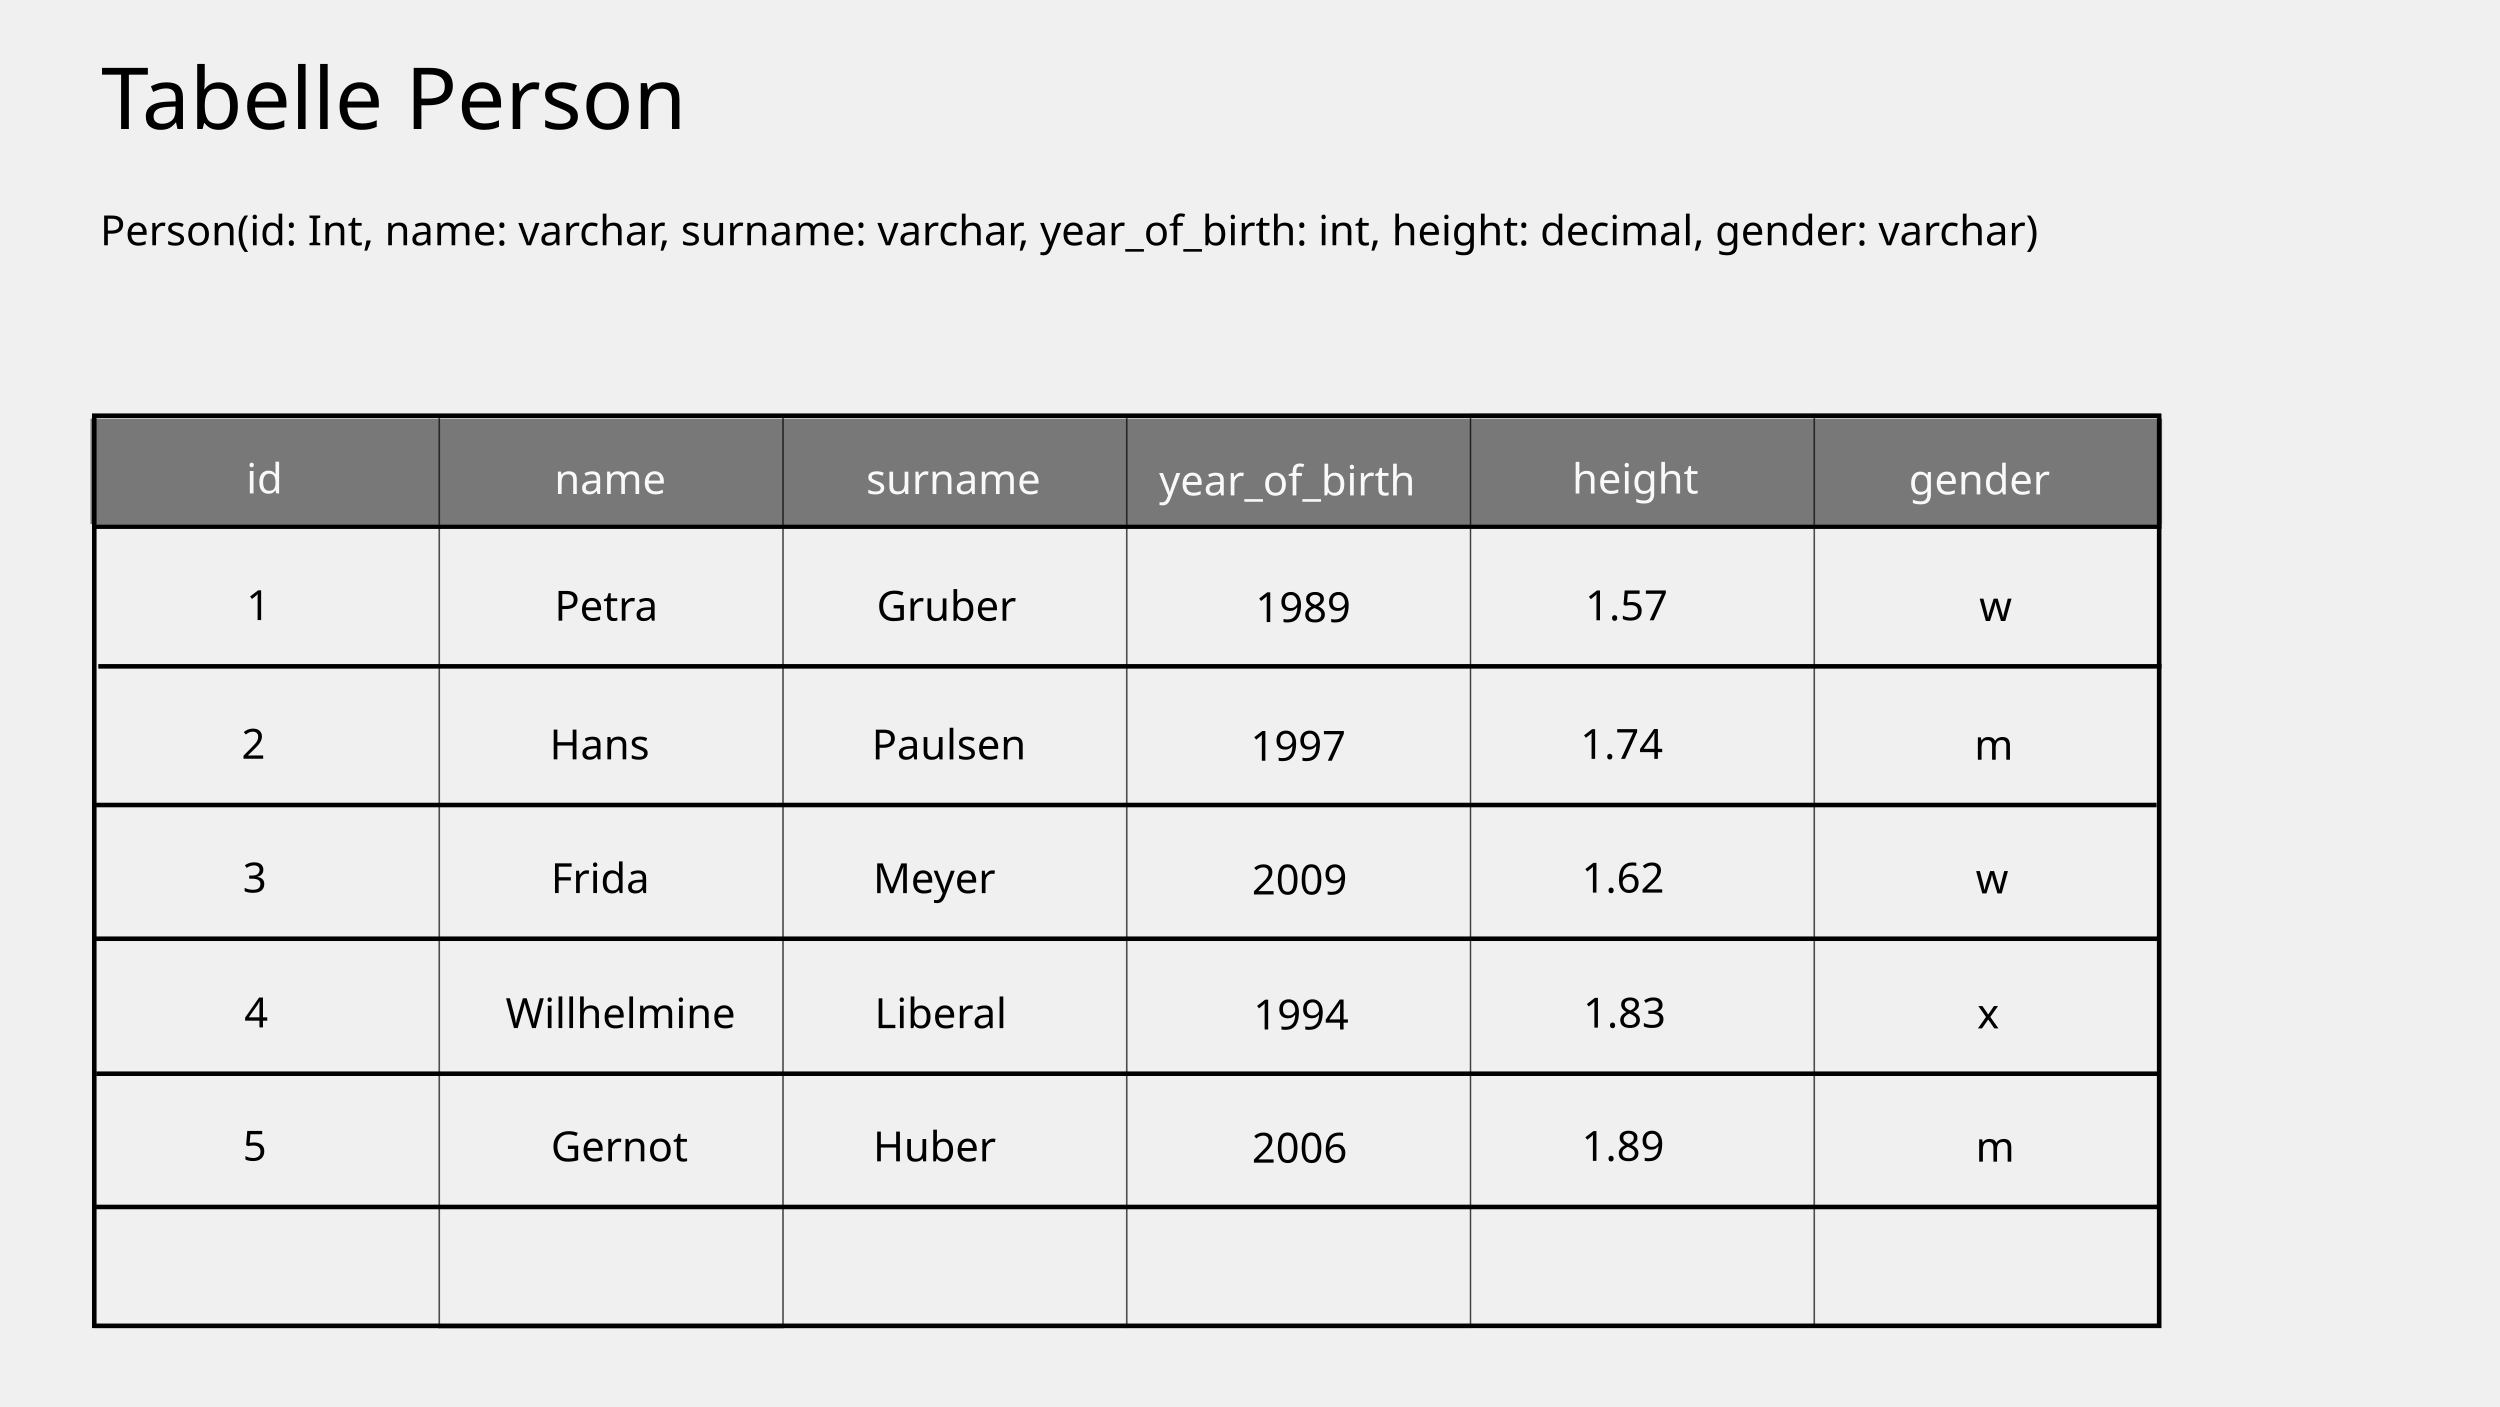
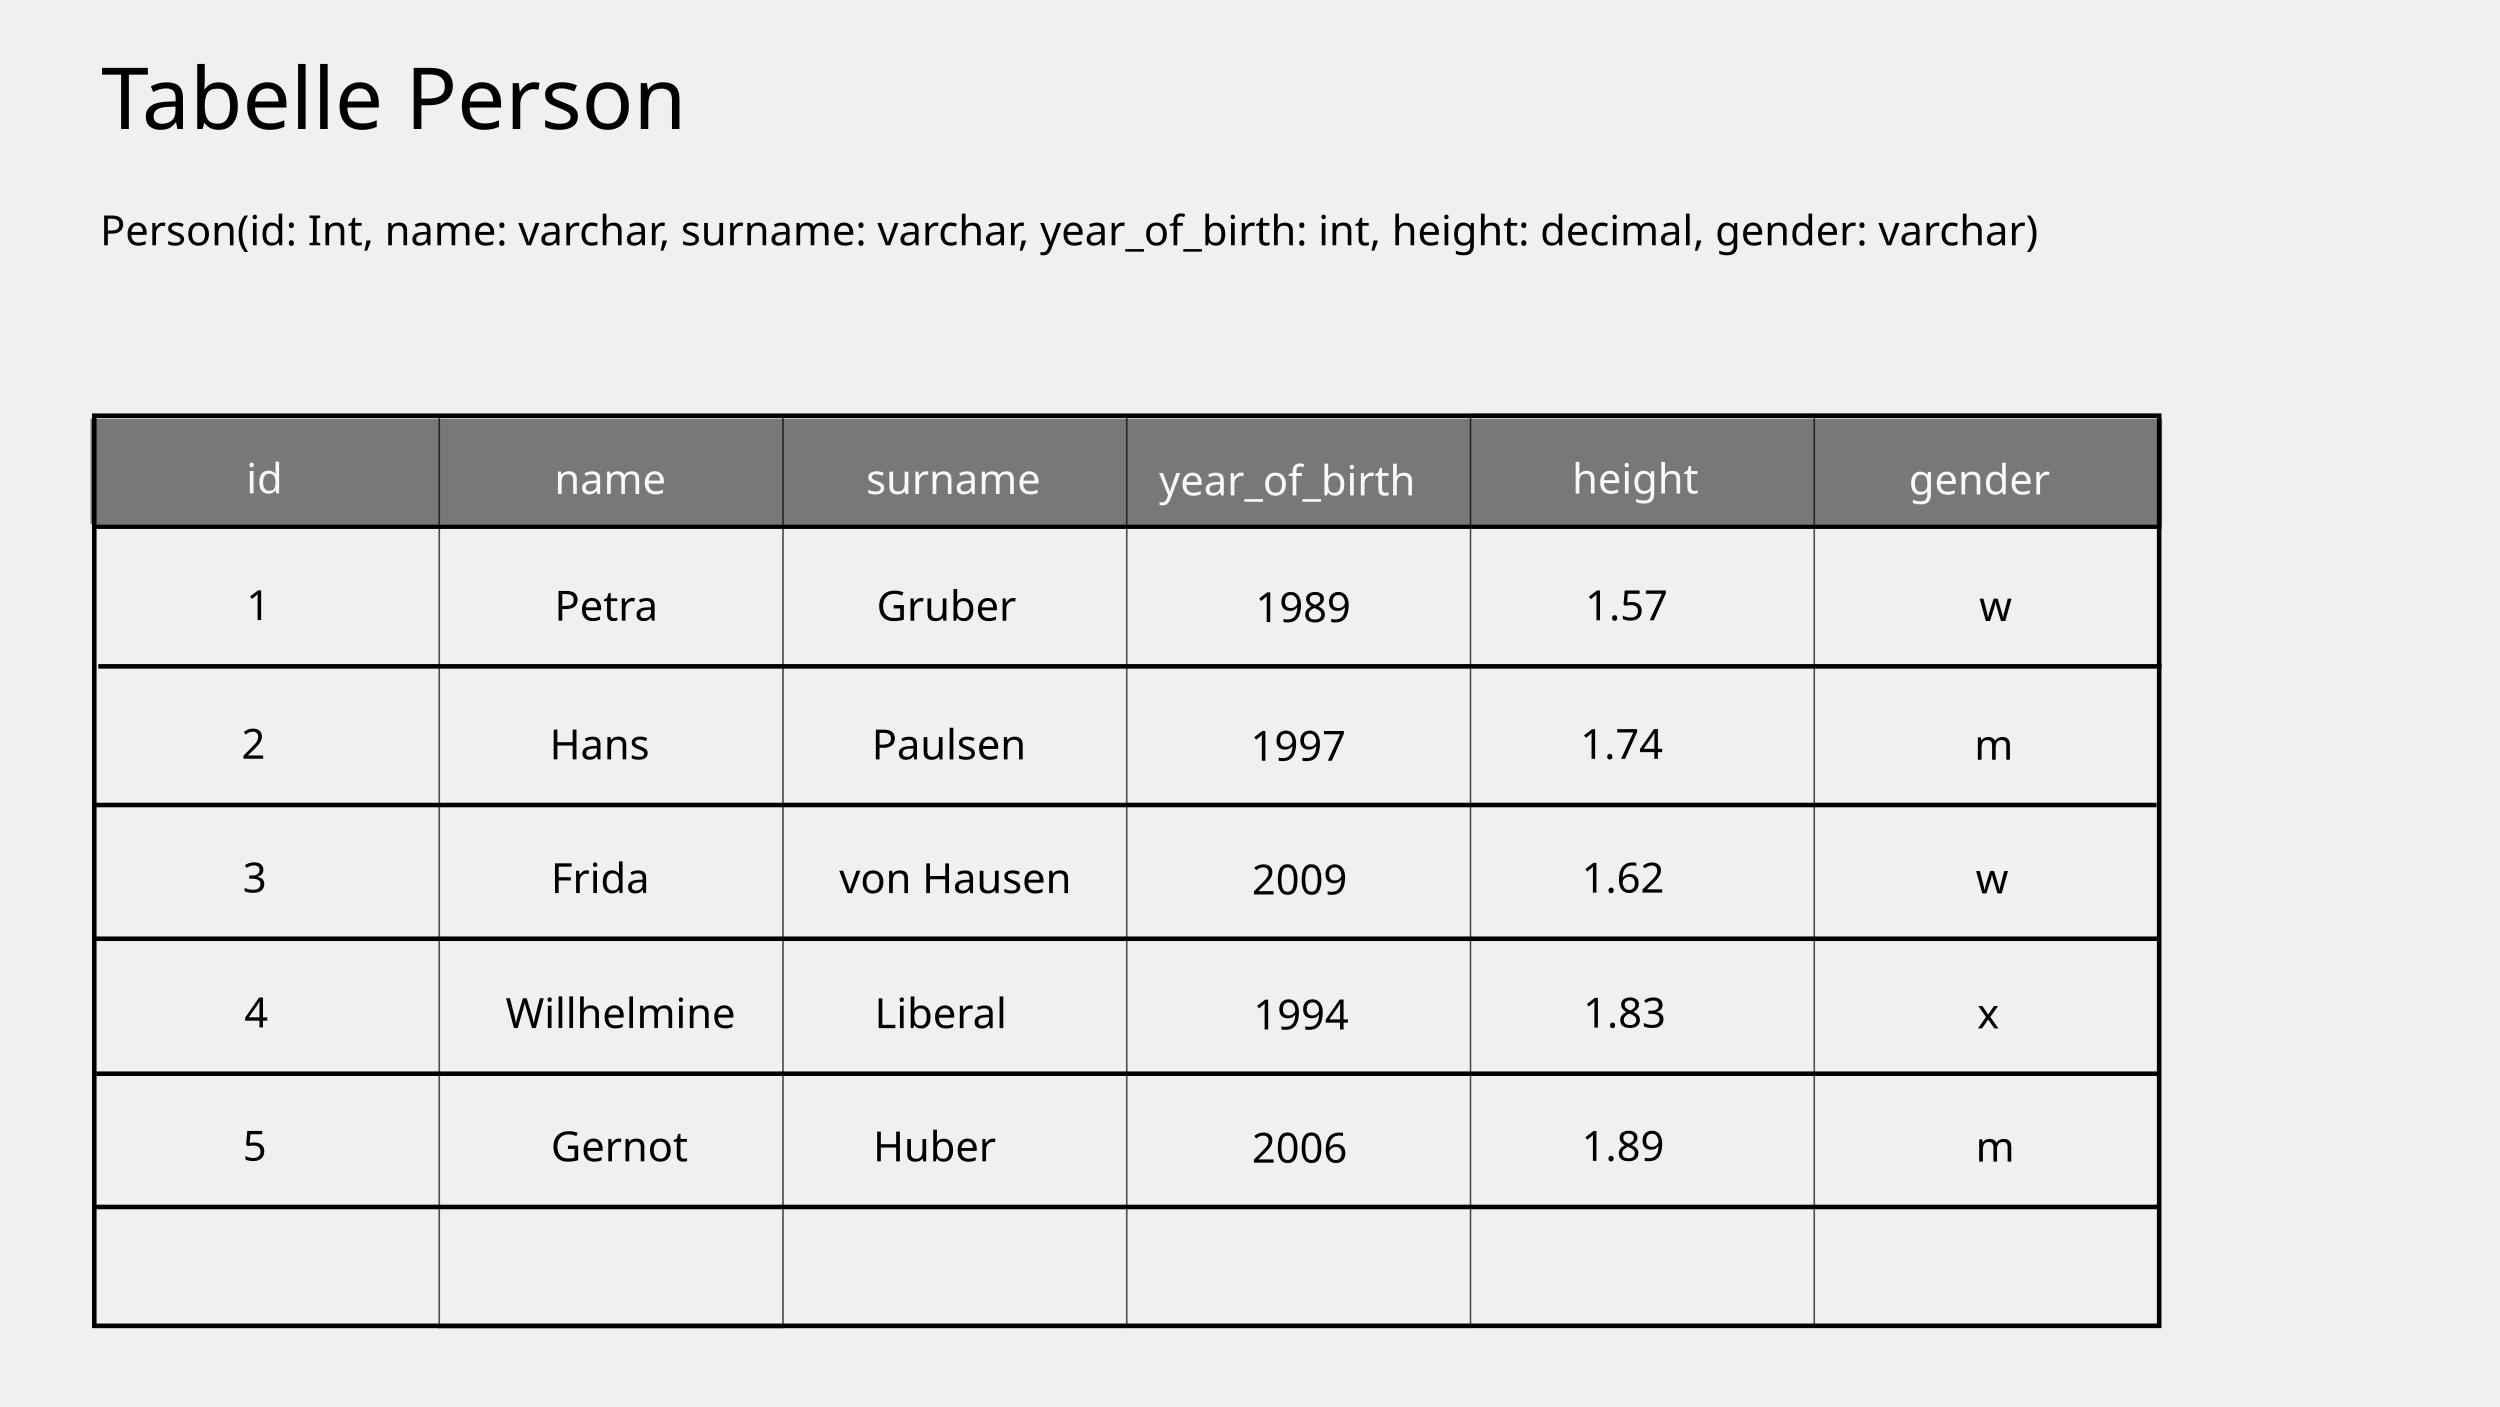
<svg xmlns="http://www.w3.org/2000/svg" xmlns:ns2="https://launchpad.net/jessyink" xmlns:xlink="http://www.w3.org/1999/xlink" width="1920" height="1080" viewBox="0 0 508 285.75" version="1.1" id="svg8">
  <defs id="defs2">
    <marker orient="auto" refY="0.0" refX="0.0" id="marker8506" style="overflow:visible;">
      <path id="path8504" d="M 0.0,0.0 L 5.0,-5.0 L -12.5,0.0 L 5.0,5.0 L 0.0,0.0 z " style="fill-rule:evenodd;stroke:#000000;stroke-width:1pt;stroke-opacity:1;fill:#ffffff;fill-opacity:0" transform="scale(0.8) rotate(180) translate(12.5,0)" />
    </marker>
    <marker orient="auto" refY="0.0" refX="0.0" id="marker7650" style="overflow:visible;">
      <path id="path7648" d="M 0.0,0.0 L 5.0,-5.0 L -12.5,0.0 L 5.0,5.0 L 0.0,0.0 z " style="fill-rule:evenodd;stroke:#000000;stroke-width:1pt;stroke-opacity:1;fill:#ffffff;fill-opacity:0" transform="scale(0.8) rotate(180) translate(12.5,0)" />
    </marker>
    <marker orient="auto" refY="0.0" refX="0.0" id="marker7298" style="overflow:visible;">
      <path id="path7296" d="M 0.0,0.0 L 5.0,-5.0 L -12.5,0.0 L 5.0,5.0 L 0.0,0.0 z " style="fill-rule:evenodd;stroke:#000000;stroke-width:1pt;stroke-opacity:1;fill:#ffffff;fill-opacity:0" transform="scale(0.8) rotate(180) translate(12.5,0)" />
    </marker>
    <marker style="overflow:visible;" id="marker4792" refX="0.0" refY="0.0" orient="auto">
      <path transform="scale(0.8) rotate(180) translate(12.5,0)" style="fill-rule:evenodd;stroke:#000000;stroke-width:1pt;stroke-opacity:1;fill:#ffffff;fill-opacity:0" d="M 0.0,0.0 L 5.0,-5.0 L -12.5,0.0 L 5.0,5.0 L 0.0,0.0 z " id="path4790" />
    </marker>
    <linearGradient id="linearGradient826">
      <stop style="stop-color:#afafaf;stop-opacity:0.807" offset="0" id="stop822" />
      <stop style="stop-color:#ffffff;stop-opacity:0" offset="1" id="stop824" />
    </linearGradient>
    <radialGradient xlink:href="#linearGradient826" id="radialGradient832" cx="125.488" cy="304.643" fx="118.445" fy="312.537" r="254" gradientTransform="matrix(2.331558,-0.9279381,0.3565333,0.8958333,-275.7102,82.32703)" gradientUnits="userSpaceOnUse" />
  </defs>
  <g id="layer1" transform="translate(0,-11.24998)" ns2:masterSlide="masterSlide" style="display:none">
    <rect style="opacity:1;fill:url(#radialGradient832);fill-opacity:1;stroke:none;stroke-width:0.934;stroke-linecap:butt;stroke-linejoin:miter;stroke-miterlimit:4;stroke-dasharray:none;stroke-dashoffset:0;stroke-opacity:1;paint-order:normal" id="rect10" width="508" height="285.75" x="0" y="11.25" />
  </g>
  <g id="layer2" style="display:none">
    <text xml:space="preserve" style="font-style:normal;font-variant:normal;font-weight:normal;font-stretch:normal;font-size:26.758px;line-height:1.25;font-family:Ubuntu;-inkscape-font-specification:Ubuntu;letter-spacing:0px;word-spacing:0px;fill:#000000;fill-opacity:1;stroke:none;stroke-width:0.669" x="62.116" y="128.563" id="text837">
      <tspan id="tspan835" x="62.116" y="128.563" style="stroke-width:0.669">Datentypen und Tabellen</tspan>
    </text>
    <text id="text841" y="100.544" x="62.799" style="font-style:normal;font-variant:normal;font-weight:normal;font-stretch:normal;font-size:16.563px;line-height:1.25;font-family:Ubuntu;-inkscape-font-specification:Ubuntu;letter-spacing:0px;word-spacing:0px;fill:#000000;fill-opacity:1;stroke:none;stroke-width:0.414" xml:space="preserve">
      <tspan style="stroke-width:0.414" y="100.544" x="62.799" id="tspan839">Datenbanken I</tspan>
    </text>
    <text xml:space="preserve" style="font-style:normal;font-variant:normal;font-weight:normal;font-stretch:normal;font-size:10.298px;line-height:1.25;font-family:Ubuntu;-inkscape-font-specification:Ubuntu;letter-spacing:0px;word-spacing:0px;fill:#000000;fill-opacity:1;stroke:none;stroke-width:0.257" x="423.752" y="277.531" id="text845">
      <tspan id="tspan843" x="423.752" y="277.531" style="stroke-width:0.257">CC-BY-NC-SA 3.0</tspan>
    </text>
    <text id="text849" y="277.531" x="12.995" style="font-style:normal;font-variant:normal;font-weight:normal;font-stretch:normal;font-size:10.298px;line-height:1.25;font-family:Ubuntu;-inkscape-font-specification:Ubuntu;letter-spacing:0px;word-spacing:0px;fill:#000000;fill-opacity:1;stroke:none;stroke-width:0.257" xml:space="preserve">
      <tspan style="stroke-width:0.257" y="277.531" x="12.995" id="tspan847">S. Klein</tspan>
    </text>
  </g>
  <g id="layer4" style="display:inline;opacity:1">
    <rect style="opacity:0.5;fill:#000000;fill-opacity:1;stroke:#000000;stroke-width:0.265;stroke-opacity:1" id="rect1131" width="420.688" height="21.167" x="18.521" y="85.196" />
    <text xml:space="preserve" style="font-style:normal;font-variant:normal;font-weight:normal;font-stretch:normal;font-size:10.583px;line-height:1.25;font-family:Marvel;-inkscape-font-specification:Marvel;letter-spacing:0px;word-spacing:0px;fill:#000000;fill-opacity:1;stroke:none;stroke-width:0.265" x="265.666" y="151.581" id="text5068">
      <tspan x="265.666" y="160.944" style="stroke-width:0.265" id="tspan5078" />
    </text>
    <rect style="display:inline;opacity:1;fill:#ffffff;fill-opacity:0;stroke:#000000;stroke-width:0.932;stroke-linecap:butt;stroke-linejoin:miter;stroke-miterlimit:4;stroke-dasharray:none;stroke-dashoffset:0;stroke-opacity:1;paint-order:normal" id="rect9691-3" width="419.586" height="184.933" x="19.156" y="84.475" />
    <path style="display:inline;opacity:1;fill:#ffffff;fill-opacity:0;stroke:#000000;stroke-width:0.928;stroke-linecap:butt;stroke-linejoin:miter;stroke-miterlimit:4;stroke-dasharray:none;stroke-dashoffset:0;stroke-opacity:1;paint-order:normal" d="M 18.78,107.015 H 439.208" id="path9695-6" />
    <text id="text9737-5" y="26.214" x="20.557" style="font-style:normal;font-variant:normal;font-weight:normal;font-stretch:normal;font-size:17.383px;line-height:1.25;font-family:Ubuntu;-inkscape-font-specification:Ubuntu;letter-spacing:0px;word-spacing:0px;display:inline;fill:#000000;fill-opacity:1;stroke:none;stroke-width:0.47" xml:space="preserve" transform="scale(1.000052,0.999948)">
      <tspan id="tspan9735-3" style="font-style:normal;font-variant:normal;font-weight:normal;font-stretch:normal;font-family:'Ubuntu Mono';-inkscape-font-specification:'Ubuntu Mono';stroke-width:0.47" y="26.214" x="20.557">Tabelle Person</tspan>
    </text>
    <text transform="scale(1.000052,0.999948)" xml:space="preserve" style="font-style:normal;font-variant:normal;font-weight:normal;font-stretch:normal;font-size:8.467px;line-height:1.25;font-family:Ubuntu;-inkscape-font-specification:Ubuntu;letter-spacing:0px;word-spacing:0px;display:inline;fill:#f9f9f9;fill-opacity:1;stroke:none;stroke-width:0.47" x="112.651" y="100.385" id="text9934-2">
      <tspan id="tspan5149" x="112.651" y="100.385" style="font-style:normal;font-variant:normal;font-weight:normal;font-stretch:normal;font-size:8.467px;font-family:'Ubuntu Mono';-inkscape-font-specification:'Ubuntu Mono';fill:#f9f9f9;fill-opacity:1;stroke-width:0.47">name</tspan>
      <tspan id="tspan5151" x="112.651" y="110.968" style="font-style:normal;font-variant:normal;font-weight:normal;font-stretch:normal;font-size:8.467px;font-family:'Ubuntu Mono';-inkscape-font-specification:'Ubuntu Mono';fill:#f9f9f9;fill-opacity:1;stroke-width:0.47" />
    </text>
    <text xml:space="preserve" style="font-style:normal;font-weight:normal;font-size:8.467px;line-height:1.25;font-family:sans-serif;letter-spacing:0px;word-spacing:0px;fill:#f9f9f9;fill-opacity:1;stroke:none;stroke-width:0.265" x="176.003" y="100.392" id="text1312">
      <tspan id="tspan1310" x="176.003" y="100.392" style="font-size:8.467px;fill:#f9f9f9;fill-opacity:1;stroke-width:0.265">surname</tspan>
    </text>
    <rect style="opacity:0.5;fill:none;fill-opacity:1;stroke:#000000;stroke-width:0.265;stroke-opacity:1" id="rect1314" width="69.928" height="185.075" x="19.368" y="84.667" />
    <text xml:space="preserve" style="font-style:normal;font-weight:normal;font-size:8.467px;line-height:1.25;font-family:sans-serif;letter-spacing:0px;word-spacing:0px;fill:#f9f9f9;fill-opacity:1;stroke:none;stroke-width:0.265" x="50.046" y="100.254" id="text2247">
      <tspan id="tspan2245" x="50.046" y="100.254" style="font-size:8.467px;fill:#f9f9f9;fill-opacity:1;stroke-width:0.265">id</tspan>
    </text>
    <text xml:space="preserve" style="font-style:normal;font-weight:normal;font-size:8.467px;line-height:1.25;font-family:sans-serif;letter-spacing:0px;word-spacing:0px;fill:#f9f9f9;fill-opacity:1;stroke:none;stroke-width:0.265" x="235.518" y="100.662" id="text2251">
      <tspan id="tspan2249" x="235.518" y="100.662" style="font-size:8.467px;fill:#f9f9f9;fill-opacity:1;stroke-width:0.265">year_of_birth</tspan>
    </text>
    <text xml:space="preserve" style="font-style:normal;font-weight:normal;font-size:8.467px;line-height:1.25;font-family:sans-serif;letter-spacing:0px;word-spacing:0px;fill:#f9f9f9;fill-opacity:1;stroke:none;stroke-width:0.265" x="319.457" y="100.286" id="text2255">
      <tspan id="tspan2253" x="319.457" y="100.286" style="font-size:8.467px;fill:#f9f9f9;fill-opacity:1;stroke-width:0.265">height</tspan>
    </text>
    <text xml:space="preserve" style="font-style:normal;font-weight:normal;font-size:8.467px;line-height:1.25;font-family:sans-serif;letter-spacing:0px;word-spacing:0px;fill:#f9f9f9;fill-opacity:1;stroke:none;stroke-width:0.265" x="387.873" y="100.457" id="text2259">
      <tspan id="tspan2257" x="387.873" y="100.457" style="font-size:8.467px;fill:#f9f9f9;fill-opacity:1;stroke-width:0.265">gender</tspan>
    </text>
    <text xml:space="preserve" style="font-style:normal;font-weight:normal;font-size:8.467px;line-height:1.25;font-family:sans-serif;letter-spacing:0px;word-spacing:0px;fill:#000000;fill-opacity:1;stroke:none;stroke-width:0.265" x="20.336" y="49.843" id="text3919">
      <tspan id="tspan3917" x="20.336" y="49.843" style="font-size:8.467px;stroke-width:0.265">Person(id: Int, name: varchar, surname: varchar, year_of_birth: int, height: decimal, gender: varchar)</tspan>
    </text>
    <rect style="display:inline;opacity:0.5;fill:none;fill-opacity:1;stroke:#000000;stroke-width:0.265;stroke-opacity:1" id="rect1314-3" width="69.928" height="185.075" x="89.218" y="84.733" />
    <rect style="display:inline;opacity:0.5;fill:none;fill-opacity:1;stroke:#000000;stroke-width:0.265;stroke-opacity:1" id="rect1314-0" width="69.928" height="185.075" x="159.069" y="84.667" />
    <rect style="display:inline;opacity:0.5;fill:none;fill-opacity:1;stroke:#000000;stroke-width:0.265;stroke-opacity:1" id="rect1314-2" width="69.928" height="185.075" x="228.918" y="84.667" />
    <rect style="display:inline;opacity:0.5;fill:none;fill-opacity:1;stroke:#000000;stroke-width:0.265;stroke-opacity:1" id="rect1314-1" width="69.928" height="185.075" x="298.768" y="84.204" />
    <rect style="display:inline;opacity:0.5;fill:none;fill-opacity:1;stroke:#000000;stroke-width:0.265;stroke-opacity:1" id="rect1314-5" width="69.928" height="185.075" x="368.618" y="84.204" />
    <text transform="scale(1.000052,0.999948)" xml:space="preserve" style="font-style:normal;font-variant:normal;font-weight:normal;font-stretch:normal;font-size:8.467px;line-height:1.25;font-family:Ubuntu;-inkscape-font-specification:Ubuntu;letter-spacing:0px;word-spacing:0px;display:inline;opacity:1;fill:#000000;fill-opacity:1;stroke:none;stroke-width:0.47" x="112.667" y="126.13" id="text9934-2-3">
      <tspan id="tspan5149-4" x="112.667" y="126.13" style="font-style:normal;font-variant:normal;font-weight:normal;font-stretch:normal;font-size:8.467px;font-family:'Ubuntu Mono';-inkscape-font-specification:'Ubuntu Mono';stroke-width:0.47">Petra</tspan>
      <tspan id="tspan5151-5" x="112.667" y="136.714" style="font-style:normal;font-variant:normal;font-weight:normal;font-stretch:normal;font-size:8.467px;font-family:'Ubuntu Mono';-inkscape-font-specification:'Ubuntu Mono';stroke-width:0.47" />
    </text>
    <text xml:space="preserve" style="font-style:normal;font-weight:normal;font-size:8.467px;line-height:1.25;font-family:sans-serif;letter-spacing:0px;word-spacing:0px;display:inline;opacity:1;fill:#000000;fill-opacity:1;stroke:none;stroke-width:0.265" x="178.135" y="126.136" id="text1312-1">
      <tspan id="tspan1310-5" x="178.135" y="126.136" style="font-size:8.467px;stroke-width:0.265">Gruber</tspan>
    </text>
    <text xml:space="preserve" style="font-style:normal;font-weight:normal;font-size:8.467px;line-height:1.25;font-family:sans-serif;letter-spacing:0px;word-spacing:0px;display:inline;opacity:1;fill:#000000;fill-opacity:1;stroke:none;stroke-width:0.265" x="50.061" y="125.998" id="text2247-7">
      <tspan id="tspan2245-4" x="50.061" y="125.998" style="font-size:8.467px;stroke-width:0.265">1</tspan>
    </text>
    <text xml:space="preserve" style="font-style:normal;font-weight:normal;font-size:8.467px;line-height:1.25;font-family:sans-serif;letter-spacing:0px;word-spacing:0px;display:inline;opacity:1;fill:#000000;fill-opacity:1;stroke:none;stroke-width:0.265" x="255.113" y="126.406" id="text2251-9">
      <tspan id="tspan2249-5" x="255.113" y="126.406" style="font-size:8.467px;stroke-width:0.265">1989</tspan>
    </text>
    <text xml:space="preserve" style="font-style:normal;font-weight:normal;font-size:8.467px;line-height:1.25;font-family:sans-serif;letter-spacing:0px;word-spacing:0px;display:inline;opacity:1;fill:#000000;fill-opacity:1;stroke:none;stroke-width:0.265" x="322.118" y="126.031" id="text2255-0">
      <tspan id="tspan2253-6" x="322.118" y="126.031" style="font-size:8.467px;stroke-width:0.265">1.57</tspan>
    </text>
    <text xml:space="preserve" style="font-style:normal;font-weight:normal;font-size:8.467px;line-height:1.25;font-family:sans-serif;letter-spacing:0px;word-spacing:0px;display:inline;opacity:1;fill:#000000;fill-opacity:1;stroke:none;stroke-width:0.265" x="402.176" y="126.201" id="text2259-2">
      <tspan id="tspan2257-0" x="402.176" y="126.201" style="font-size:8.467px;stroke-width:0.265">w</tspan>
    </text>
    <path style="display:inline;opacity:1;fill:#ffffff;fill-opacity:0;stroke:#000000;stroke-width:0.927;stroke-linecap:butt;stroke-linejoin:miter;stroke-miterlimit:4;stroke-dasharray:none;stroke-dashoffset:0;stroke-opacity:1;paint-order:normal" d="M 19.973,135.402 H 439.208" id="path9695-6-0" />
    <text transform="scale(1.000052,0.999948)" xml:space="preserve" style="font-style:normal;font-variant:normal;font-weight:normal;font-stretch:normal;font-size:8.467px;line-height:1.25;font-family:Ubuntu;-inkscape-font-specification:Ubuntu;letter-spacing:0px;word-spacing:0px;display:inline;opacity:1;fill:#000000;fill-opacity:1;stroke:none;stroke-width:0.47" x="111.676" y="154.308" id="text9934-2-3-0">
      <tspan id="tspan5149-4-0" x="111.676" y="154.308" style="font-style:normal;font-variant:normal;font-weight:normal;font-stretch:normal;font-size:8.467px;font-family:'Ubuntu Mono';-inkscape-font-specification:'Ubuntu Mono';stroke-width:0.47">Hans</tspan>
      <tspan id="tspan5151-5-5" x="111.676" y="164.892" style="font-style:normal;font-variant:normal;font-weight:normal;font-stretch:normal;font-size:8.467px;font-family:'Ubuntu Mono';-inkscape-font-specification:'Ubuntu Mono';stroke-width:0.47" />
    </text>
    <text xml:space="preserve" style="font-style:normal;font-weight:normal;font-size:8.467px;line-height:1.25;font-family:sans-serif;letter-spacing:0px;word-spacing:0px;display:inline;opacity:1;fill:#000000;fill-opacity:1;stroke:none;stroke-width:0.265" x="177.144" y="154.313" id="text1312-1-3">
      <tspan id="tspan1310-5-9" x="177.144" y="154.313" style="font-size:8.467px;stroke-width:0.265">Paulsen</tspan>
    </text>
    <text xml:space="preserve" style="font-style:normal;font-weight:normal;font-size:8.467px;line-height:1.25;font-family:sans-serif;letter-spacing:0px;word-spacing:0px;display:inline;opacity:1;fill:#000000;fill-opacity:1;stroke:none;stroke-width:0.265" x="49.07" y="154.175" id="text2247-7-5">
      <tspan id="tspan2245-4-3" x="49.07" y="154.175" style="font-size:8.467px;stroke-width:0.265">2</tspan>
    </text>
    <text xml:space="preserve" style="font-style:normal;font-weight:normal;font-size:8.467px;line-height:1.25;font-family:sans-serif;letter-spacing:0px;word-spacing:0px;display:inline;opacity:1;fill:#000000;fill-opacity:1;stroke:none;stroke-width:0.265" x="254.122" y="154.582" id="text2251-9-9">
      <tspan id="tspan2249-5-5" x="254.122" y="154.582" style="font-size:8.467px;stroke-width:0.265">1997</tspan>
    </text>
    <text xml:space="preserve" style="font-style:normal;font-weight:normal;font-size:8.467px;line-height:1.25;font-family:sans-serif;letter-spacing:0px;word-spacing:0px;display:inline;opacity:1;fill:#000000;fill-opacity:1;stroke:none;stroke-width:0.265" x="321.128" y="154.207" id="text2255-0-3">
      <tspan id="tspan2253-6-8" x="321.128" y="154.207" style="font-size:8.467px;stroke-width:0.265">1.74</tspan>
    </text>
    <text xml:space="preserve" style="font-style:normal;font-weight:normal;font-size:8.467px;line-height:1.25;font-family:sans-serif;letter-spacing:0px;word-spacing:0px;display:inline;opacity:1;fill:#000000;fill-opacity:1;stroke:none;stroke-width:0.265" x="401.185" y="154.378" id="text2259-2-7">
      <tspan id="tspan2257-0-5" x="401.185" y="154.378" style="font-size:8.467px;stroke-width:0.265">m</tspan>
    </text>
    <path style="display:inline;opacity:1;fill:#ffffff;fill-opacity:0;stroke:#000000;stroke-width:0.927;stroke-linecap:butt;stroke-linejoin:miter;stroke-miterlimit:4;stroke-dasharray:none;stroke-dashoffset:0;stroke-opacity:1;paint-order:normal" d="M 18.982,163.578 H 438.218" id="path9695-6-0-5" />
    <text transform="scale(1.000052,0.999948)" xml:space="preserve" style="font-style:normal;font-variant:normal;font-weight:normal;font-stretch:normal;font-size:8.467px;line-height:1.25;font-family:Ubuntu;-inkscape-font-specification:Ubuntu;letter-spacing:0px;word-spacing:0px;display:inline;opacity:1;fill:#000000;fill-opacity:1;stroke:none;stroke-width:0.47" x="111.943" y="181.483" id="text9934-2-3-7">
      <tspan id="tspan5149-4-7" x="111.943" y="181.483" style="font-style:normal;font-variant:normal;font-weight:normal;font-stretch:normal;font-size:8.467px;font-family:'Ubuntu Mono';-inkscape-font-specification:'Ubuntu Mono';stroke-width:0.47">Frida</tspan>
      <tspan id="tspan5151-5-50" x="111.943" y="192.066" style="font-style:normal;font-variant:normal;font-weight:normal;font-stretch:normal;font-size:8.467px;font-family:'Ubuntu Mono';-inkscape-font-specification:'Ubuntu Mono';stroke-width:0.47" />
    </text>
-     <text xml:space="preserve" style="font-style:normal;font-weight:normal;font-size:8.467px;line-height:1.25;font-family:sans-serif;letter-spacing:0px;word-spacing:0px;display:inline;opacity:1;fill:#000000;fill-opacity:1;stroke:none;stroke-width:0.265" x="177.411" y="181.486" id="text1312-1-9">
-       <tspan id="tspan1310-5-8" x="177.411" y="181.486" style="font-size:8.467px;stroke-width:0.265">Meyer</tspan>
+     <text xml:space="preserve" style="font-style:normal;font-weight:normal;font-size:8.467px;line-height:1.25;font-family:sans-serif;letter-spacing:0px;word-spacing:0px;display:inline;opacity:1;fill:#000000;fill-opacity:1;stroke:none;stroke-width:0.265" x="170.532" y="181.486" id="text1312-1-9">
+       <tspan id="tspan1310-5-8" x="170.532" y="181.486" style="font-size:8.467px;stroke-width:0.265">von Hausen</tspan>
    </text>
    <text xml:space="preserve" style="font-style:normal;font-weight:normal;font-size:8.467px;line-height:1.25;font-family:sans-serif;letter-spacing:0px;word-spacing:0px;display:inline;opacity:1;fill:#000000;fill-opacity:1;stroke:none;stroke-width:0.265" x="49.338" y="181.348" id="text2247-7-0">
      <tspan id="tspan2245-4-4" x="49.338" y="181.348" style="font-size:8.467px;stroke-width:0.265">3</tspan>
    </text>
    <text xml:space="preserve" style="font-style:normal;font-weight:normal;font-size:8.467px;line-height:1.25;font-family:sans-serif;letter-spacing:0px;word-spacing:0px;display:inline;opacity:1;fill:#000000;fill-opacity:1;stroke:none;stroke-width:0.265" x="254.389" y="181.755" id="text2251-9-3">
      <tspan id="tspan2249-5-59" x="254.389" y="181.755" style="font-size:8.467px;stroke-width:0.265">2009</tspan>
    </text>
    <text xml:space="preserve" style="font-style:normal;font-weight:normal;font-size:8.467px;line-height:1.25;font-family:sans-serif;letter-spacing:0px;word-spacing:0px;display:inline;opacity:1;fill:#000000;fill-opacity:1;stroke:none;stroke-width:0.265" x="321.395" y="181.38" id="text2255-0-9">
      <tspan id="tspan2253-6-2" x="321.395" y="181.38" style="font-size:8.467px;stroke-width:0.265">1.62</tspan>
    </text>
    <text xml:space="preserve" style="font-style:normal;font-weight:normal;font-size:8.467px;line-height:1.25;font-family:sans-serif;letter-spacing:0px;word-spacing:0px;display:inline;opacity:1;fill:#000000;fill-opacity:1;stroke:none;stroke-width:0.265" x="401.453" y="181.551" id="text2259-2-1">
      <tspan id="tspan2257-0-3" x="401.453" y="181.551" style="font-size:8.467px;stroke-width:0.265">w</tspan>
    </text>
    <path style="display:inline;opacity:1;fill:#ffffff;fill-opacity:0;stroke:#000000;stroke-width:0.927;stroke-linecap:butt;stroke-linejoin:miter;stroke-miterlimit:4;stroke-dasharray:none;stroke-dashoffset:0;stroke-opacity:1;paint-order:normal" d="M 19.25,190.751 H 438.485" id="path9695-6-0-7" />
    <text transform="scale(1.000052,0.999948)" xml:space="preserve" style="font-style:normal;font-variant:normal;font-weight:normal;font-stretch:normal;font-size:8.467px;line-height:1.25;font-family:Ubuntu;-inkscape-font-specification:Ubuntu;letter-spacing:0px;word-spacing:0px;display:inline;opacity:1;fill:#000000;fill-opacity:1;stroke:none;stroke-width:0.47" x="102.723" y="208.912" id="text9934-2-3-70">
      <tspan id="tspan5149-4-71" x="102.723" y="208.912" style="font-style:normal;font-variant:normal;font-weight:normal;font-stretch:normal;font-size:8.467px;font-family:'Ubuntu Mono';-inkscape-font-specification:'Ubuntu Mono';stroke-width:0.47">Willhelmine</tspan>
      <tspan id="tspan5151-5-1" x="102.723" y="219.495" style="font-style:normal;font-variant:normal;font-weight:normal;font-stretch:normal;font-size:8.467px;font-family:'Ubuntu Mono';-inkscape-font-specification:'Ubuntu Mono';stroke-width:0.47" />
    </text>
    <text xml:space="preserve" style="font-style:normal;font-weight:normal;font-size:8.467px;line-height:1.25;font-family:sans-serif;letter-spacing:0px;word-spacing:0px;display:inline;opacity:1;fill:#000000;fill-opacity:1;stroke:none;stroke-width:0.265" x="177.715" y="208.913" id="text1312-1-98">
      <tspan id="tspan1310-5-5" x="177.715" y="208.913" style="font-size:8.467px;stroke-width:0.265">Liberal</tspan>
    </text>
    <text xml:space="preserve" style="font-style:normal;font-weight:normal;font-size:8.467px;line-height:1.25;font-family:sans-serif;letter-spacing:0px;word-spacing:0px;display:inline;opacity:1;fill:#000000;fill-opacity:1;stroke:none;stroke-width:0.265" x="49.641" y="208.775" id="text2247-7-8">
      <tspan id="tspan2245-4-49" x="49.641" y="208.775" style="font-size:8.467px;stroke-width:0.265">4</tspan>
    </text>
    <text xml:space="preserve" style="font-style:normal;font-weight:normal;font-size:8.467px;line-height:1.25;font-family:sans-serif;letter-spacing:0px;word-spacing:0px;display:inline;opacity:1;fill:#000000;fill-opacity:1;stroke:none;stroke-width:0.265" x="254.693" y="209.183" id="text2251-9-2">
      <tspan id="tspan2249-5-4" x="254.693" y="209.183" style="font-size:8.467px;stroke-width:0.265">1994</tspan>
    </text>
    <text xml:space="preserve" style="font-style:normal;font-weight:normal;font-size:8.467px;line-height:1.25;font-family:sans-serif;letter-spacing:0px;word-spacing:0px;display:inline;opacity:1;fill:#000000;fill-opacity:1;stroke:none;stroke-width:0.265" x="321.699" y="208.808" id="text2255-0-5">
      <tspan id="tspan2253-6-4" x="321.699" y="208.808" style="font-size:8.467px;stroke-width:0.265">1.83</tspan>
    </text>
    <text xml:space="preserve" style="font-style:normal;font-weight:normal;font-size:8.467px;line-height:1.25;font-family:sans-serif;letter-spacing:0px;word-spacing:0px;display:inline;opacity:1;fill:#000000;fill-opacity:1;stroke:none;stroke-width:0.265" x="401.756" y="208.978" id="text2259-2-9">
      <tspan id="tspan2257-0-1" x="401.756" y="208.978" style="font-size:8.467px;stroke-width:0.265">x</tspan>
    </text>
    <path style="display:inline;opacity:1;fill:#ffffff;fill-opacity:0;stroke:#000000;stroke-width:0.927;stroke-linecap:butt;stroke-linejoin:miter;stroke-miterlimit:4;stroke-dasharray:none;stroke-dashoffset:0;stroke-opacity:1;paint-order:normal" d="M 19.554,218.179 H 438.789" id="path9695-6-0-57" />
    <text transform="scale(1.000052,0.999948)" xml:space="preserve" style="font-style:normal;font-variant:normal;font-weight:normal;font-stretch:normal;font-size:8.467px;line-height:1.25;font-family:Ubuntu;-inkscape-font-specification:Ubuntu;letter-spacing:0px;word-spacing:0px;display:inline;opacity:1;fill:#000000;fill-opacity:1;stroke:none;stroke-width:0.47" x="111.943" y="235.99" id="text9934-2-3-74">
      <tspan id="tspan5149-4-2" x="111.943" y="235.99" style="font-style:normal;font-variant:normal;font-weight:normal;font-stretch:normal;font-size:8.467px;font-family:'Ubuntu Mono';-inkscape-font-specification:'Ubuntu Mono';stroke-width:0.47">Gernot</tspan>
      <tspan id="tspan5151-5-9" x="111.943" y="246.573" style="font-style:normal;font-variant:normal;font-weight:normal;font-stretch:normal;font-size:8.467px;font-family:'Ubuntu Mono';-inkscape-font-specification:'Ubuntu Mono';stroke-width:0.47" />
    </text>
    <text xml:space="preserve" style="font-style:normal;font-weight:normal;font-size:8.467px;line-height:1.25;font-family:sans-serif;letter-spacing:0px;word-spacing:0px;display:inline;opacity:1;fill:#000000;fill-opacity:1;stroke:none;stroke-width:0.265" x="177.411" y="235.99" id="text1312-1-6">
      <tspan id="tspan1310-5-1" x="177.411" y="235.99" style="font-size:8.467px;stroke-width:0.265">Huber</tspan>
    </text>
    <text xml:space="preserve" style="font-style:normal;font-weight:normal;font-size:8.467px;line-height:1.25;font-family:sans-serif;letter-spacing:0px;word-spacing:0px;display:inline;opacity:1;fill:#000000;fill-opacity:1;stroke:none;stroke-width:0.265" x="49.338" y="235.852" id="text2247-7-03">
      <tspan id="tspan2245-4-5" x="49.338" y="235.852" style="font-size:8.467px;stroke-width:0.265">5</tspan>
    </text>
    <text xml:space="preserve" style="font-style:normal;font-weight:normal;font-size:8.467px;line-height:1.25;font-family:sans-serif;letter-spacing:0px;word-spacing:0px;display:inline;opacity:1;fill:#000000;fill-opacity:1;stroke:none;stroke-width:0.265" x="254.389" y="236.259" id="text2251-9-6">
      <tspan id="tspan2249-5-8" x="254.389" y="236.259" style="font-size:8.467px;stroke-width:0.265">2006</tspan>
    </text>
    <text xml:space="preserve" style="font-style:normal;font-weight:normal;font-size:8.467px;line-height:1.25;font-family:sans-serif;letter-spacing:0px;word-spacing:0px;display:inline;opacity:1;fill:#000000;fill-opacity:1;stroke:none;stroke-width:0.265" x="321.395" y="235.884" id="text2255-0-4">
      <tspan id="tspan2253-6-6" x="321.395" y="235.884" style="font-size:8.467px;stroke-width:0.265">1.89</tspan>
    </text>
    <text xml:space="preserve" style="font-style:normal;font-weight:normal;font-size:8.467px;line-height:1.25;font-family:sans-serif;letter-spacing:0px;word-spacing:0px;display:inline;opacity:1;fill:#000000;fill-opacity:1;stroke:none;stroke-width:0.265" x="401.453" y="236.055" id="text2259-2-6">
      <tspan id="tspan2257-0-37" x="401.453" y="236.055" style="font-size:8.467px;stroke-width:0.265">m</tspan>
    </text>
    <path style="display:inline;opacity:1;fill:#ffffff;fill-opacity:0;stroke:#000000;stroke-width:0.927;stroke-linecap:butt;stroke-linejoin:miter;stroke-miterlimit:4;stroke-dasharray:none;stroke-dashoffset:0;stroke-opacity:1;paint-order:normal" d="M 19.25,245.255 H 438.485" id="path9695-6-0-6" />
  </g>
  <g id="layer10" style="display:none">
    <text xml:space="preserve" style="font-style:normal;font-variant:normal;font-weight:normal;font-stretch:normal;font-size:15.372px;line-height:1.25;font-family:Ubuntu;-inkscape-font-specification:Ubuntu;letter-spacing:0px;word-spacing:0px;fill:#000000;fill-opacity:1;stroke:none;stroke-width:0.384" x="28.341" y="44.428" id="text14934">
      <tspan id="tspan14932" x="28.341" y="44.428" style="stroke-width:0.384">Datentypen und Tabellen</tspan>
    </text>
    <rect y="148.947" x="29.758" height="125.44" width="78.566" id="rect14909-8" style="display:inline;opacity:1;fill:#ffffff;fill-opacity:1;stroke:#ffffff;stroke-width:0.31;stroke-linecap:butt;stroke-linejoin:miter;stroke-miterlimit:4;stroke-dasharray:none;stroke-dashoffset:0;stroke-opacity:1;paint-order:normal" />
    <rect style="display:inline;opacity:1;fill:#ffffff;fill-opacity:1;stroke:#ffffff;stroke-width:0.423;stroke-linecap:butt;stroke-linejoin:miter;stroke-miterlimit:4;stroke-dasharray:none;stroke-dashoffset:0;stroke-opacity:1;paint-order:normal" id="rect15051" width="218.565" height="125.327" x="113.982" y="149.003" />
    <flowRoot xml:space="preserve" id="flowRoot15089" style="font-style:normal;font-variant:normal;font-weight:normal;font-stretch:normal;font-size:40px;line-height:1.25;font-family:Ubuntu;-inkscape-font-specification:Ubuntu;letter-spacing:0px;word-spacing:0px;fill:#000000;fill-opacity:1;stroke:none" transform="scale(0.2645833)">
      <flowRegion id="flowRegion15091">
        <rect id="rect15093" width="72.731" height="48.487" x="183.848" y="811.299" />
      </flowRegion>
      <flowPara id="flowPara15095" />
    </flowRoot>
    <flowRoot transform="matrix(0.2645833,0,0,0.2645833,-2.496292,84.66667)" style="font-style:normal;font-variant:normal;font-weight:normal;font-stretch:normal;font-size:29.333px;line-height:1.25;font-family:Ubuntu;-inkscape-font-specification:Ubuntu;letter-spacing:0px;word-spacing:0px;fill:#000000;fill-opacity:1;stroke:none" id="flowRoot15118" xml:space="preserve">
      <flowRegion id="flowRegion15110" style="font-size:29.333px">
        <rect y="188.571" x="120" height="831.429" width="1631.429" id="rect15108" style="font-size:29.333px" />
      </flowRegion>
      <flowPara id="flowPara15116">Datentyp:</flowPara>
    </flowRoot>
    <flowRoot xml:space="preserve" id="flowRoot15128" style="font-style:normal;font-variant:normal;font-weight:normal;font-stretch:normal;font-size:29.333px;line-height:1.25;font-family:Ubuntu;-inkscape-font-specification:Ubuntu;letter-spacing:0px;word-spacing:0px;fill:#000000;fill-opacity:1;stroke:none" transform="matrix(0.2645833,0,0,0.2645833,83.48844,86.36734)">
      <flowRegion id="flowRegion15124" style="font-size:29.333px">
        <rect id="rect15122" width="1631.429" height="831.429" x="120" y="188.571" style="font-size:29.333px" />
      </flowRegion>
      <flowPara id="flowPara15126">Erklärung:</flowPara>
    </flowRoot>
    <text xml:space="preserve" style="font-style:normal;font-weight:normal;font-size:8.467px;line-height:1.25;font-family:sans-serif;letter-spacing:0px;word-spacing:0px;fill:#000000;fill-opacity:1;stroke:none;stroke-width:0.265" x="29.117" y="67.031" id="text3923">
      <tspan id="tspan3921" x="29.117" y="67.031" style="font-size:8.467px;stroke-width:0.265">In Datenbanken benötigt man Tabellen, um Daten geordnet abzuspeichern.</tspan>
      <tspan x="29.117" y="77.614" style="font-size:8.467px;stroke-width:0.265" id="tspan3925">In einer Tabelle wird für jede Spalte ein Bezeichner und ein Datentyp festgelegt.</tspan>
      <tspan x="29.117" y="88.197" style="font-size:8.467px;stroke-width:0.265" id="tspan3927">Eine Zeile in einer Taballe entspricht genau einem Datensatz. </tspan>
      <tspan x="29.117" y="98.781" style="font-size:8.467px;stroke-width:0.265" id="tspan3929">Häufig wird zum Unterscheiden der Datensätze ein künstlicher Schlüssel eingefügt.</tspan>
      <tspan x="29.117" y="109.364" style="font-size:8.467px;stroke-width:0.265" id="tspan4042" />
      <tspan x="29.117" y="119.947" style="font-size:8.467px;stroke-width:0.265" id="tspan4044">Wichtige Datentypen:</tspan>
    </text>
    <text xml:space="preserve" style="font-style:normal;font-weight:normal;font-size:7.761px;line-height:1.25;font-family:sans-serif;letter-spacing:0px;word-spacing:0px;fill:#000000;fill-opacity:1;stroke:none;stroke-width:0.265" x="31.75" y="158.75" id="text3933">
      <tspan id="tspan3931" x="31.75" y="158.75" style="font-size:7.761px;stroke-width:0.265">VARCHAR(n)</tspan>
      <tspan x="31.75" y="168.451" style="font-size:7.761px;stroke-width:0.265" id="tspan1365" />
      <tspan x="31.75" y="178.153" style="font-size:7.761px;stroke-width:0.265" id="tspan4028" />
      <tspan x="31.75" y="187.854" style="font-size:7.761px;stroke-width:0.265" id="tspan4030" />
      <tspan x="31.75" y="197.556" style="font-size:7.761px;stroke-width:0.265" id="tspan4032" />
      <tspan x="31.75" y="207.257" style="font-size:7.761px;stroke-width:0.265" id="tspan3935" />
-       <tspan x="31.75" y="216.958" style="font-size:7.761px;stroke-width:0.265" id="tspan3937">INT(n)</tspan>
+       <tspan x="31.75" y="216.958" style="font-size:7.761px;stroke-width:0.265" id="tspan3937">INT</tspan>
      <tspan x="31.75" y="226.66" style="font-size:7.761px;stroke-width:0.265" id="tspan1361" />
      <tspan x="31.75" y="236.361" style="font-size:7.761px;stroke-width:0.265" id="tspan1345" />
      <tspan x="31.75" y="246.062" style="font-size:7.761px;stroke-width:0.265" id="tspan4034" />
      <tspan x="31.75" y="255.764" style="font-size:7.761px;stroke-width:0.265" id="tspan3941">DECIMAL(n,m)</tspan>
    </text>
    <text xml:space="preserve" style="font-style:normal;font-weight:normal;font-size:7.761px;line-height:1.25;font-family:sans-serif;letter-spacing:0px;word-spacing:0px;fill:#000000;fill-opacity:1;stroke:none;stroke-width:0.265" x="116.417" y="158.75" id="text3947">
      <tspan id="tspan3945" x="116.417" y="158.75" style="font-size:7.761px;stroke-width:0.265">Zeichenkette der Länge n</tspan>
      <tspan x="116.417" y="168.451" style="font-size:7.761px;stroke-width:0.265" id="tspan1363" />
      <tspan x="116.417" y="178.153" style="font-size:7.761px;stroke-width:0.265" id="tspan4014" />
      <tspan x="116.417" y="187.854" style="font-size:7.761px;stroke-width:0.265" id="tspan4016" />
      <tspan x="116.417" y="197.556" style="font-size:7.761px;stroke-width:0.265" id="tspan4018" />
      <tspan x="116.417" y="207.257" style="font-size:7.761px;stroke-width:0.265" id="tspan3949" />
-       <tspan x="116.417" y="216.958" style="font-size:7.761px;stroke-width:0.265" id="tspan3951">Ganze Zahl mit n Stellen</tspan>
-       <tspan x="116.417" y="226.66" style="font-size:7.761px;stroke-width:0.265" id="tspan1367" />
-       <tspan x="116.417" y="236.361" style="font-size:7.761px;stroke-width:0.265" id="tspan1347" />
-       <tspan x="116.417" y="246.062" style="font-size:7.761px;stroke-width:0.265" id="tspan3955" />
-       <tspan x="116.417" y="255.764" style="font-size:7.761px;stroke-width:0.265" id="tspan3957">Kommazahl mit n Stellen vor und </tspan>
-       <tspan x="116.417" y="265.465" style="font-size:7.761px;stroke-width:0.265" id="tspan3959">m Stellen nach dem Komma</tspan>
+       <tspan x="116.417" y="216.958" style="font-size:7.761px;stroke-width:0.265" id="tspan1367">Ganze Zahl </tspan>
+       <tspan x="116.417" y="226.66" style="font-size:7.761px;stroke-width:0.265" id="tspan1347" />
+       <tspan x="116.417" y="236.361" style="font-size:7.761px;stroke-width:0.265" id="tspan3955" />
+       <tspan x="116.417" y="246.062" style="font-size:7.761px;stroke-width:0.265" id="tspan3957">Kommazahl mit n Stellen vor und </tspan>
+       <tspan x="116.417" y="255.764" style="font-size:7.761px;stroke-width:0.265" id="tspan3959">m Stellen nach dem Komma</tspan>
    </text>
    <rect y="148.383" x="338.883" height="125.318" width="153.026" id="rect14909-8-0" style="display:inline;opacity:1;fill:#ffffff;fill-opacity:1;stroke:#ffffff;stroke-width:0.432;stroke-linecap:butt;stroke-linejoin:miter;stroke-miterlimit:4;stroke-dasharray:none;stroke-dashoffset:0;stroke-opacity:1;paint-order:normal" />
    <text xml:space="preserve" style="font-style:normal;font-weight:normal;font-size:7.761px;line-height:1.25;font-family:sans-serif;letter-spacing:0px;word-spacing:0px;fill:#000000;fill-opacity:1;stroke:none;stroke-width:0.265" x="339.466" y="145.266" id="text3978">
      <tspan id="tspan3976" x="339.466" y="145.266" style="font-size:7.761px;stroke-width:0.265">Beispiel:</tspan>
    </text>
    <text xml:space="preserve" style="font-style:normal;font-weight:normal;font-size:7.761px;line-height:1.25;font-family:sans-serif;letter-spacing:0px;word-spacing:0px;fill:#000000;fill-opacity:1;stroke:none;stroke-width:0.265" x="341.926" y="157.237" id="text3982">
      <tspan id="tspan3980" x="341.926" y="157.237" style="font-size:7.761px;fill:#ff0000;fill-opacity:1;stroke-width:0.265">VARCHAR(5)</tspan>
      <tspan x="341.926" y="166.938" style="font-size:7.761px;stroke-width:0.265" id="tspan3984">Zeichenkette mit maximal 5</tspan>
      <tspan x="341.926" y="176.64" style="font-size:7.761px;stroke-width:0.265" id="tspan3992">Zeichen, z.B. "Peter"</tspan>
      <tspan x="341.926" y="186.341" style="font-size:7.761px;fill:#ff0000;fill-opacity:1;stroke-width:0.265" id="tspan3986">VARCHAR(1)</tspan>
      <tspan x="341.926" y="196.042" style="font-size:7.761px;stroke-width:0.265" id="tspan3988">Einzelne Zeichen, z.B. "w"</tspan>
      <tspan x="341.926" y="205.744" style="font-size:7.761px;stroke-width:0.265" id="tspan4004" />
-       <tspan x="341.926" y="215.445" style="font-size:7.761px;fill:#ff0000;fill-opacity:1;stroke-width:0.265" id="tspan4010">INT(3)</tspan>
+       <tspan x="341.926" y="215.445" style="font-size:7.761px;fill:#ff0000;fill-opacity:1;stroke-width:0.265" id="tspan4010">INT</tspan>
      <tspan x="341.926" y="225.147" style="font-size:7.761px;stroke-width:0.265" id="tspan4006">ganze Zahlen zwischen -999 und 999</tspan>
      <tspan x="341.926" y="234.848" style="font-size:7.761px;stroke-width:0.265" id="tspan3994">z.B. -7 oder 576</tspan>
      <tspan x="341.926" y="244.549" style="font-size:7.761px;stroke-width:0.265" id="tspan1369" />
      <tspan x="341.926" y="254.251" style="font-size:7.761px;fill:#fc0000;fill-opacity:1;stroke-width:0.265" id="tspan4012">DECIMAL(2,3)</tspan>
      <tspan x="341.926" y="263.952" style="font-size:7.761px;stroke-width:0.265" id="tspan4008">z.B. 12.434 oder 1.3 </tspan>
      <tspan x="341.926" y="273.654" style="font-size:7.761px;stroke-width:0.265" id="tspan3990" />
    </text>
    <flowRoot xml:space="preserve" id="flowRoot3996" style="font-style:normal;font-weight:normal;font-size:32px;line-height:1.25;font-family:sans-serif;letter-spacing:0px;word-spacing:0px;fill:#000000;fill-opacity:1;stroke:none" transform="scale(0.2645833)">
      <flowRegion id="flowRegion3998">
        <rect id="rect4000" width="20" height="40" x="1720" y="760" />
      </flowRegion>
      <flowPara id="flowPara4002" />
    </flowRoot>
    <text xml:space="preserve" style="font-style:normal;font-weight:normal;font-size:8.467px;line-height:1.25;font-family:sans-serif;letter-spacing:0px;word-spacing:0px;fill:#000000;fill-opacity:1;stroke:none;stroke-width:0.265" x="47.625" y="169.333" id="text4024">
      <tspan id="tspan4022" x="47.625" y="176.824" style="stroke-width:0.265" />
      <tspan x="47.625" y="187.408" style="stroke-width:0.265" id="tspan4026" />
    </text>
    <text xml:space="preserve" style="font-style:normal;font-weight:normal;font-size:10.583px;line-height:1.25;font-family:sans-serif;letter-spacing:0px;word-spacing:0px;fill:#000000;fill-opacity:1;stroke:none;stroke-width:0.265" x="399.521" y="251.354" id="text1299">
      <tspan id="tspan1297" x="399.521" y="260.718" style="stroke-width:0.265" />
      <tspan x="399.521" y="273.947" style="stroke-width:0.265" id="tspan1301" />
    </text>
    <text xml:space="preserve" style="font-style:normal;font-weight:normal;font-size:10.583px;line-height:1.25;font-family:sans-serif;letter-spacing:0px;word-spacing:0px;fill:#000000;fill-opacity:1;stroke:none;stroke-width:0.265" x="423.333" y="261.938" id="text1309">
      <tspan id="tspan1307" x="423.333" y="271.301" style="stroke-width:0.265" />
    </text>
    <text xml:space="preserve" style="font-style:normal;font-weight:normal;font-size:10.583px;line-height:1.25;font-family:sans-serif;letter-spacing:0px;word-spacing:0px;fill:#000000;fill-opacity:1;stroke:none;stroke-width:0.265" x="420.688" y="261.938" id="text1315">
      <tspan id="tspan1313" x="420.688" y="271.301" style="stroke-width:0.265" />
    </text>
    <flowRoot xml:space="preserve" id="flowRoot1321" style="font-style:normal;font-weight:normal;font-size:40px;line-height:1.25;font-family:sans-serif;letter-spacing:0px;word-spacing:0px;fill:#000000;fill-opacity:1;stroke:none">
      <flowRegion id="flowRegion1323">
        <rect id="rect1325" width="1890" height="600" x="60" y="490" />
      </flowRegion>
      <flowPara id="flowPara1327" />
    </flowRoot>
    <flowRoot xml:space="preserve" id="flowRoot1329" style="font-style:normal;font-weight:normal;font-size:32px;line-height:1.25;font-family:sans-serif;letter-spacing:0px;word-spacing:0px;fill:#000000;fill-opacity:1;stroke:none">
      <flowRegion id="flowRegion1331" style="font-size:32px">
        <rect id="rect1333" width="2280" height="850" x="70" y="430" style="font-size:32px" />
      </flowRegion>
      <flowPara id="flowPara1335" />
    </flowRoot>
    <flowRoot xml:space="preserve" id="flowRoot1337" style="font-style:normal;font-weight:normal;font-size:40px;line-height:1.25;font-family:sans-serif;letter-spacing:0px;word-spacing:0px;fill:#000000;fill-opacity:1;stroke:none">
      <flowRegion id="flowRegion1339">
        <rect id="rect1341" width="1360" height="370" x="40" y="50" />
      </flowRegion>
      <flowPara id="flowPara1343" />
    </flowRoot>
    <text xml:space="preserve" style="font-style:normal;font-weight:normal;font-size:10.583px;line-height:1.25;font-family:sans-serif;letter-spacing:0px;word-spacing:0px;fill:#000000;fill-opacity:1;stroke:none;stroke-width:0.265" x="185.208" y="190.5" id="text1351">
      <tspan id="tspan1349" x="185.208" y="199.864" style="stroke-width:0.265" />
      <tspan x="185.208" y="213.093" style="stroke-width:0.265" id="tspan1353" />
    </text>
    <text xml:space="preserve" style="font-style:normal;font-weight:normal;font-size:10.583px;line-height:1.25;font-family:sans-serif;letter-spacing:0px;word-spacing:0px;fill:#000000;fill-opacity:1;stroke:none;stroke-width:0.265" x="71.438" y="219.604" id="text1357">
      <tspan id="tspan1355" x="71.438" y="228.968" style="stroke-width:0.265" />
      <tspan x="71.438" y="242.197" style="stroke-width:0.265" id="tspan1359" />
    </text>
  </g>
  <ns2:mousehandler ns2:subtype="jessyInk_core_mouseHandler_zoomControl">
    </ns2:mousehandler>
</svg>
